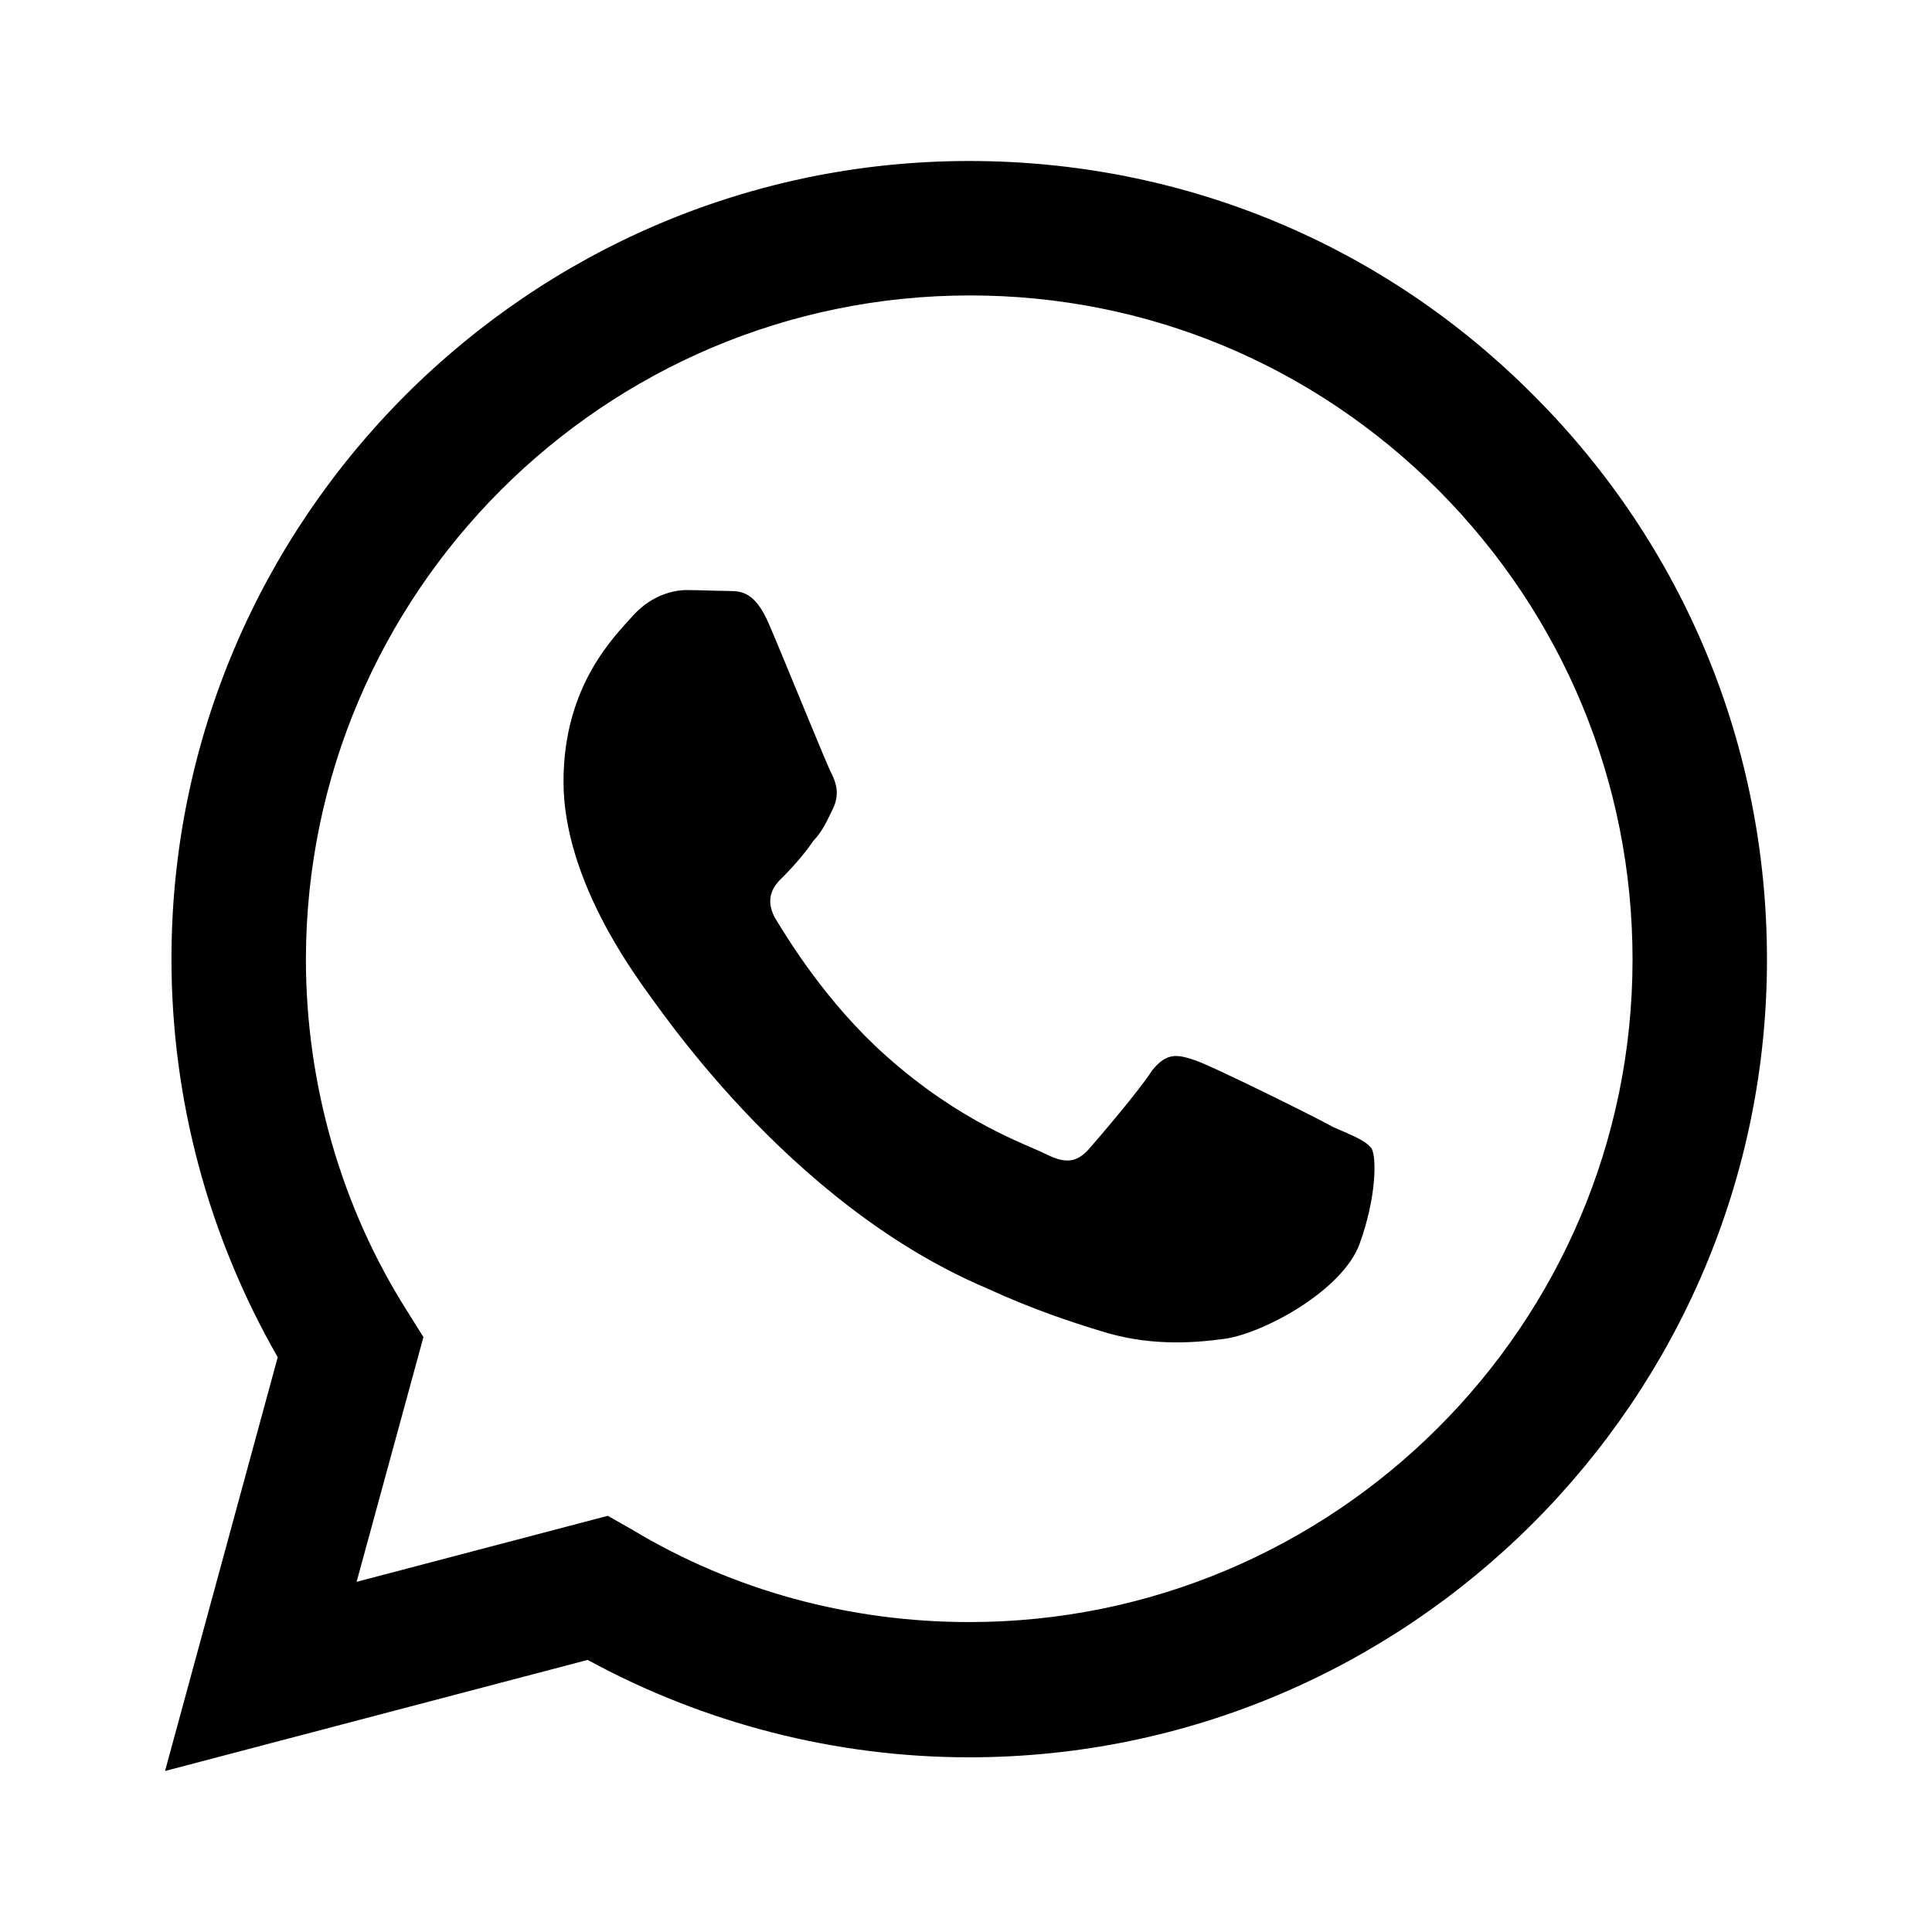
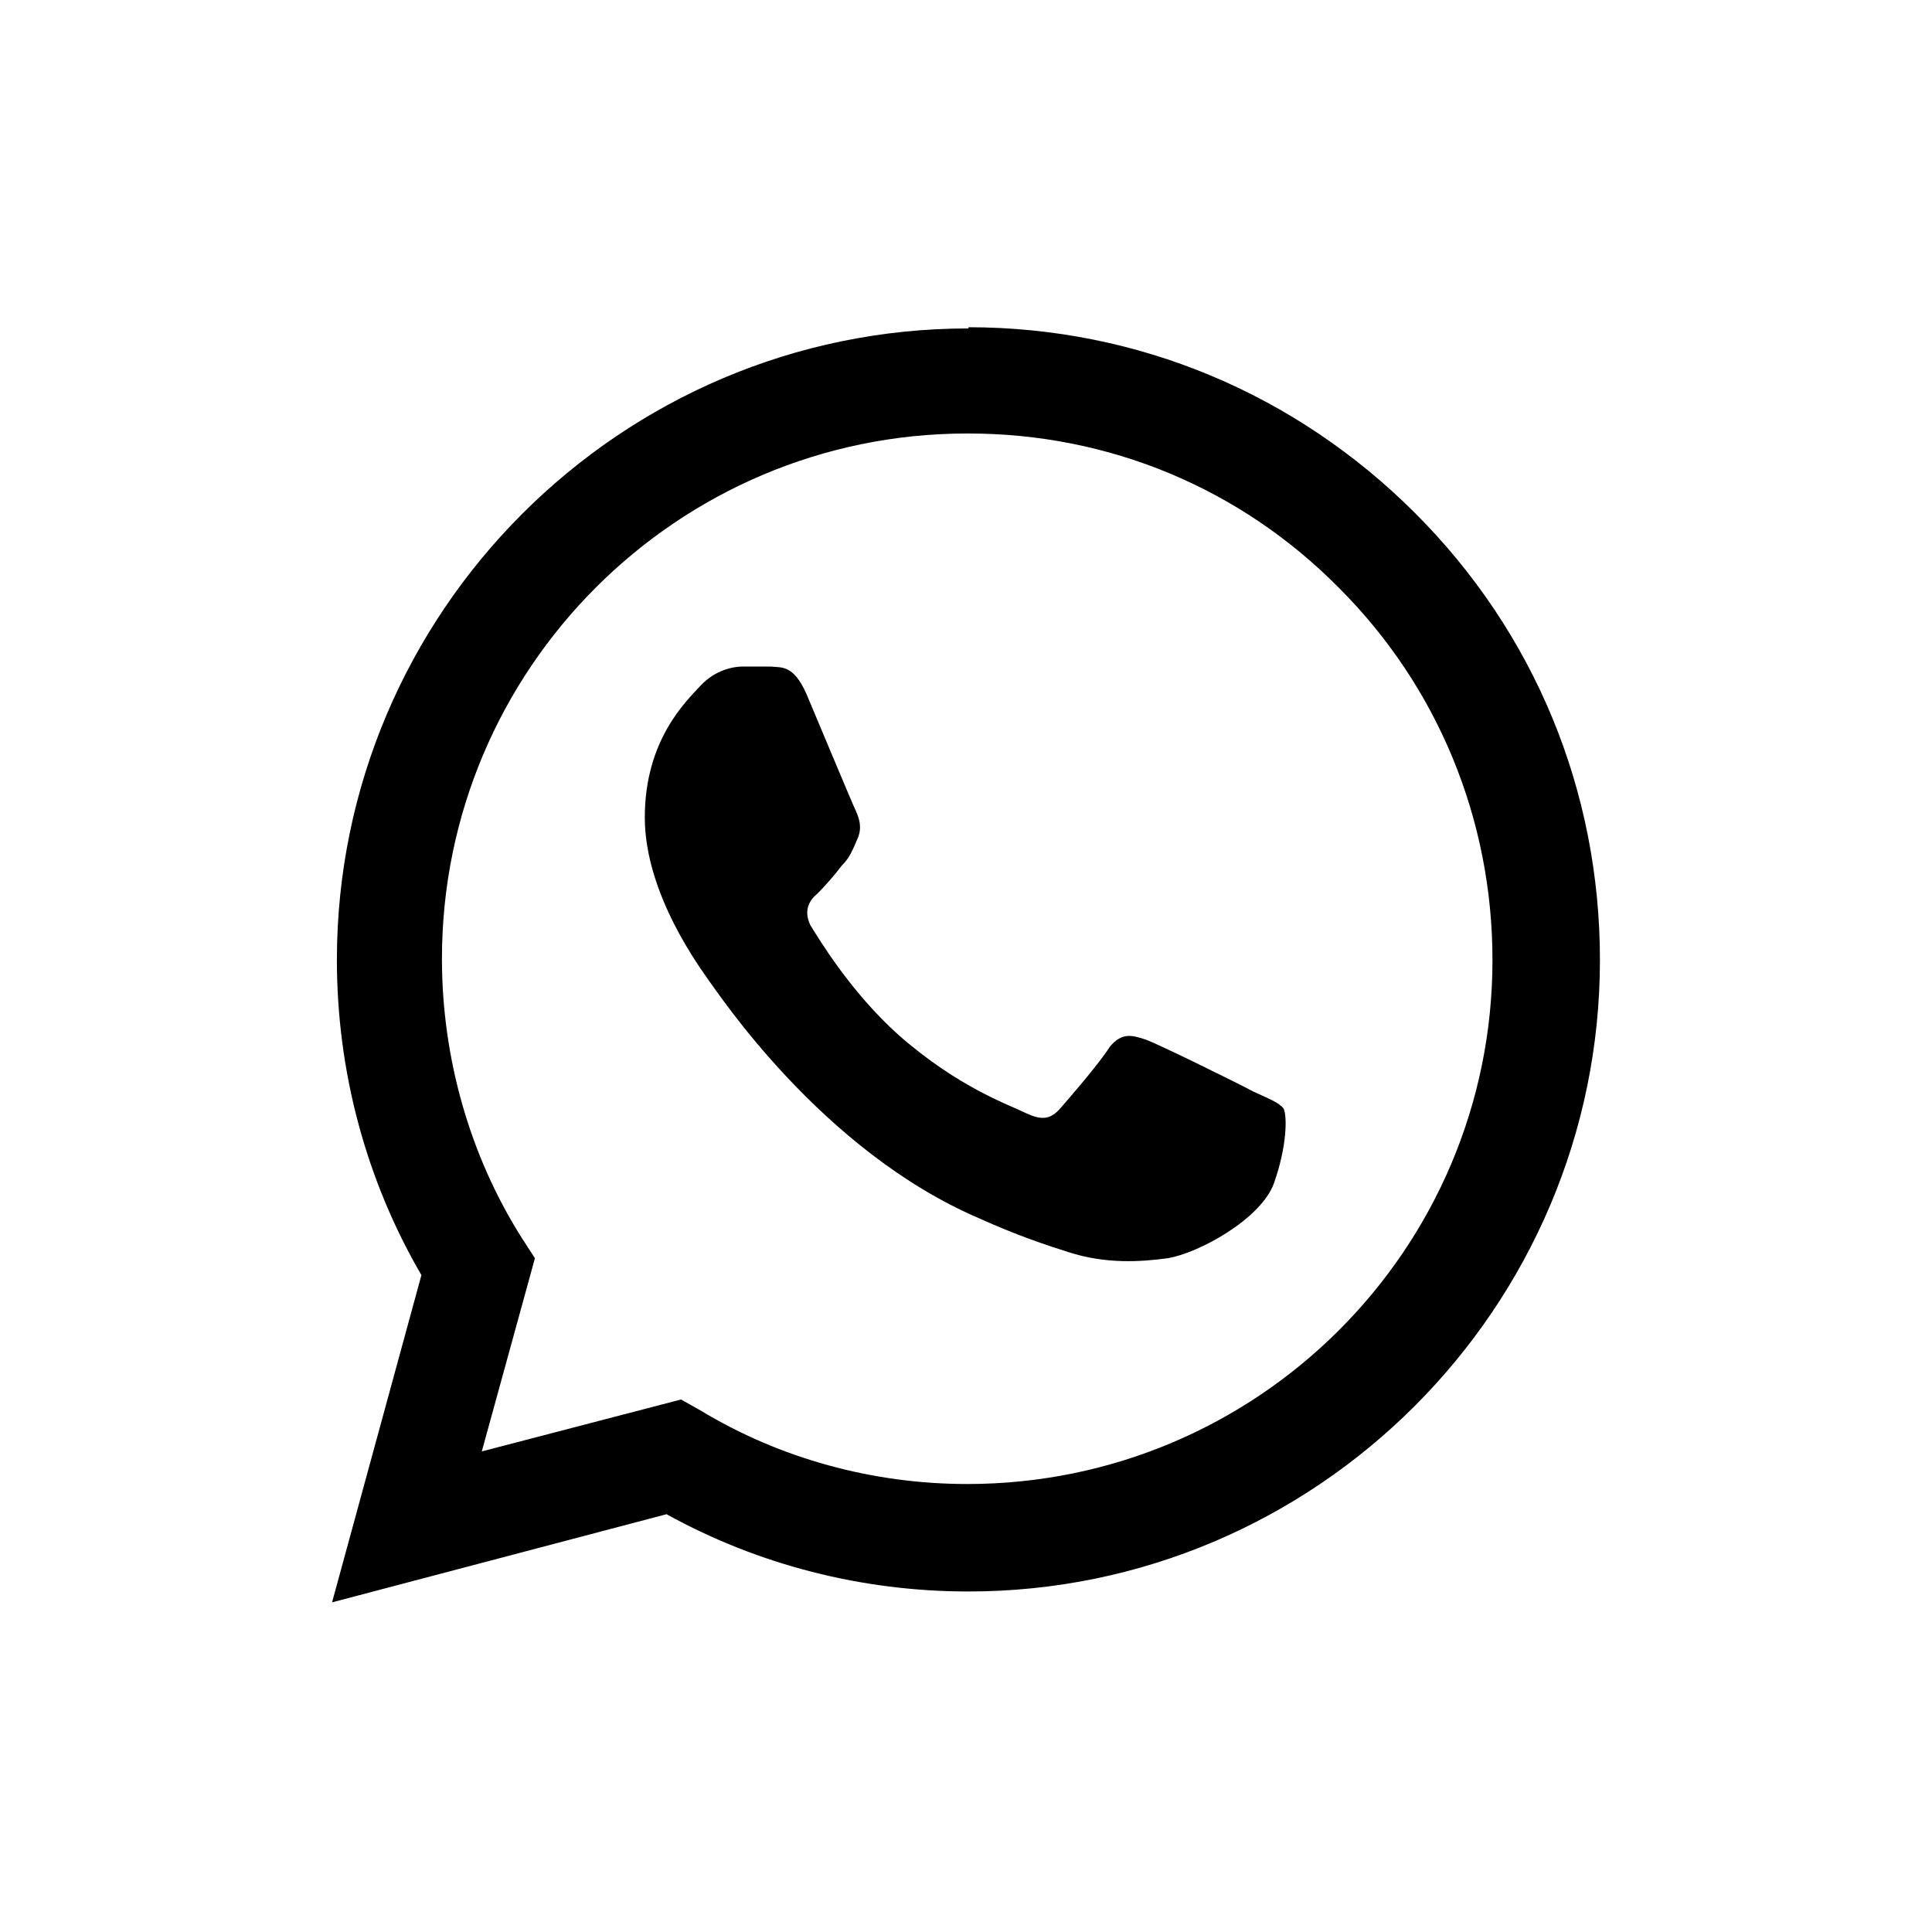
- <svg xmlns="http://www.w3.org/2000/svg" viewBox="0 0 24 24">
-   <path d="M12.04 2C6.58 2 2.13 6.45 2.13 11.91C2.13 13.66 2.59 15.36 3.45 16.86L2.05 22L7.3 20.62C8.75 21.41 10.38 21.83 12.04 21.83C17.5 21.83 21.95 17.38 21.95 11.92C21.95 9.27 20.92 6.78 19.05 4.91C17.18 3.03 14.69 2 12.04 2M12.05 3.67C14.25 3.67 16.31 4.53 17.87 6.09C19.42 7.65 20.28 9.72 20.28 11.92C20.28 16.46 16.58 20.15 12.04 20.15C10.56 20.15 9.11 19.76 7.85 19L7.55 18.83L4.43 19.65L5.26 16.61L5.06 16.29C4.24 15 3.8 13.47 3.8 11.91C3.81 7.37 7.5 3.67 12.05 3.67M8.53 7.33C8.37 7.33 8.1 7.39 7.87 7.64C7.65 7.89 7 8.5 7 9.71C7 10.93 7.89 12.1 8 12.27C8.14 12.44 9.76 14.94 12.25 16C12.84 16.27 13.3 16.42 13.66 16.53C14.25 16.72 14.79 16.69 15.22 16.63C15.7 16.56 16.68 16.03 16.89 15.45C17.1 14.87 17.1 14.38 17.04 14.27C16.97 14.17 16.81 14.11 16.56 14C16.31 13.86 15.09 13.26 14.87 13.18C14.64 13.1 14.5 13.06 14.31 13.3C14.15 13.55 13.67 14.11 13.53 14.27C13.38 14.44 13.24 14.46 13 14.34C12.74 14.21 11.94 13.95 11 13.11C10.26 12.45 9.77 11.64 9.62 11.39C9.5 11.15 9.61 11 9.73 10.89C9.84 10.78 10 10.6 10.1 10.45C10.23 10.31 10.27 10.2 10.35 10.04C10.43 9.87 10.39 9.73 10.33 9.61C10.27 9.5 9.77 8.26 9.56 7.77C9.36 7.29 9.16 7.35 9 7.34C8.86 7.34 8.7 7.33 8.53 7.33Z" />
+ <svg xmlns="http://www.w3.org/2000/svg" id="Capa_1" viewBox="0 0 16 16">
+   <path d="m8.02,2.72c-2.88,0-5.23,2.35-5.23,5.23,0,.92.24,1.82.7,2.61l-.74,2.71,2.77-.73c.76.42,1.62.64,2.5.64,2.88,0,5.23-2.35,5.23-5.23,0-1.4-.54-2.71-1.53-3.7-.99-.99-2.3-1.54-3.7-1.54m0,.88c1.16,0,2.25.45,3.07,1.28.82.82,1.27,1.92,1.27,3.08,0,2.4-1.95,4.34-4.35,4.34-.78,0-1.55-.21-2.21-.61l-.16-.09-1.65.43.44-1.6-.11-.17c-.43-.68-.66-1.49-.66-2.31,0-2.4,1.95-4.35,4.35-4.35m-1.86,1.93c-.08,0-.23.03-.35.16-.12.13-.46.45-.46,1.09s.47,1.26.53,1.35c.07.09.93,1.41,2.24,1.97.31.14.55.22.74.28.31.1.6.08.82.05.25-.04.77-.32.88-.62.11-.31.11-.56.08-.62-.04-.05-.12-.08-.25-.14-.13-.07-.78-.39-.89-.43-.12-.04-.2-.06-.3.06-.08.13-.34.43-.41.51-.08.09-.15.1-.28.04-.14-.07-.56-.21-1.06-.65-.39-.35-.65-.78-.73-.91-.06-.13,0-.21.06-.26.06-.06.14-.15.2-.23.07-.07.09-.13.13-.22.04-.09.02-.16-.01-.23-.03-.06-.3-.71-.41-.97-.11-.25-.21-.22-.3-.23-.07,0-.16,0-.25,0Z" />
</svg>
